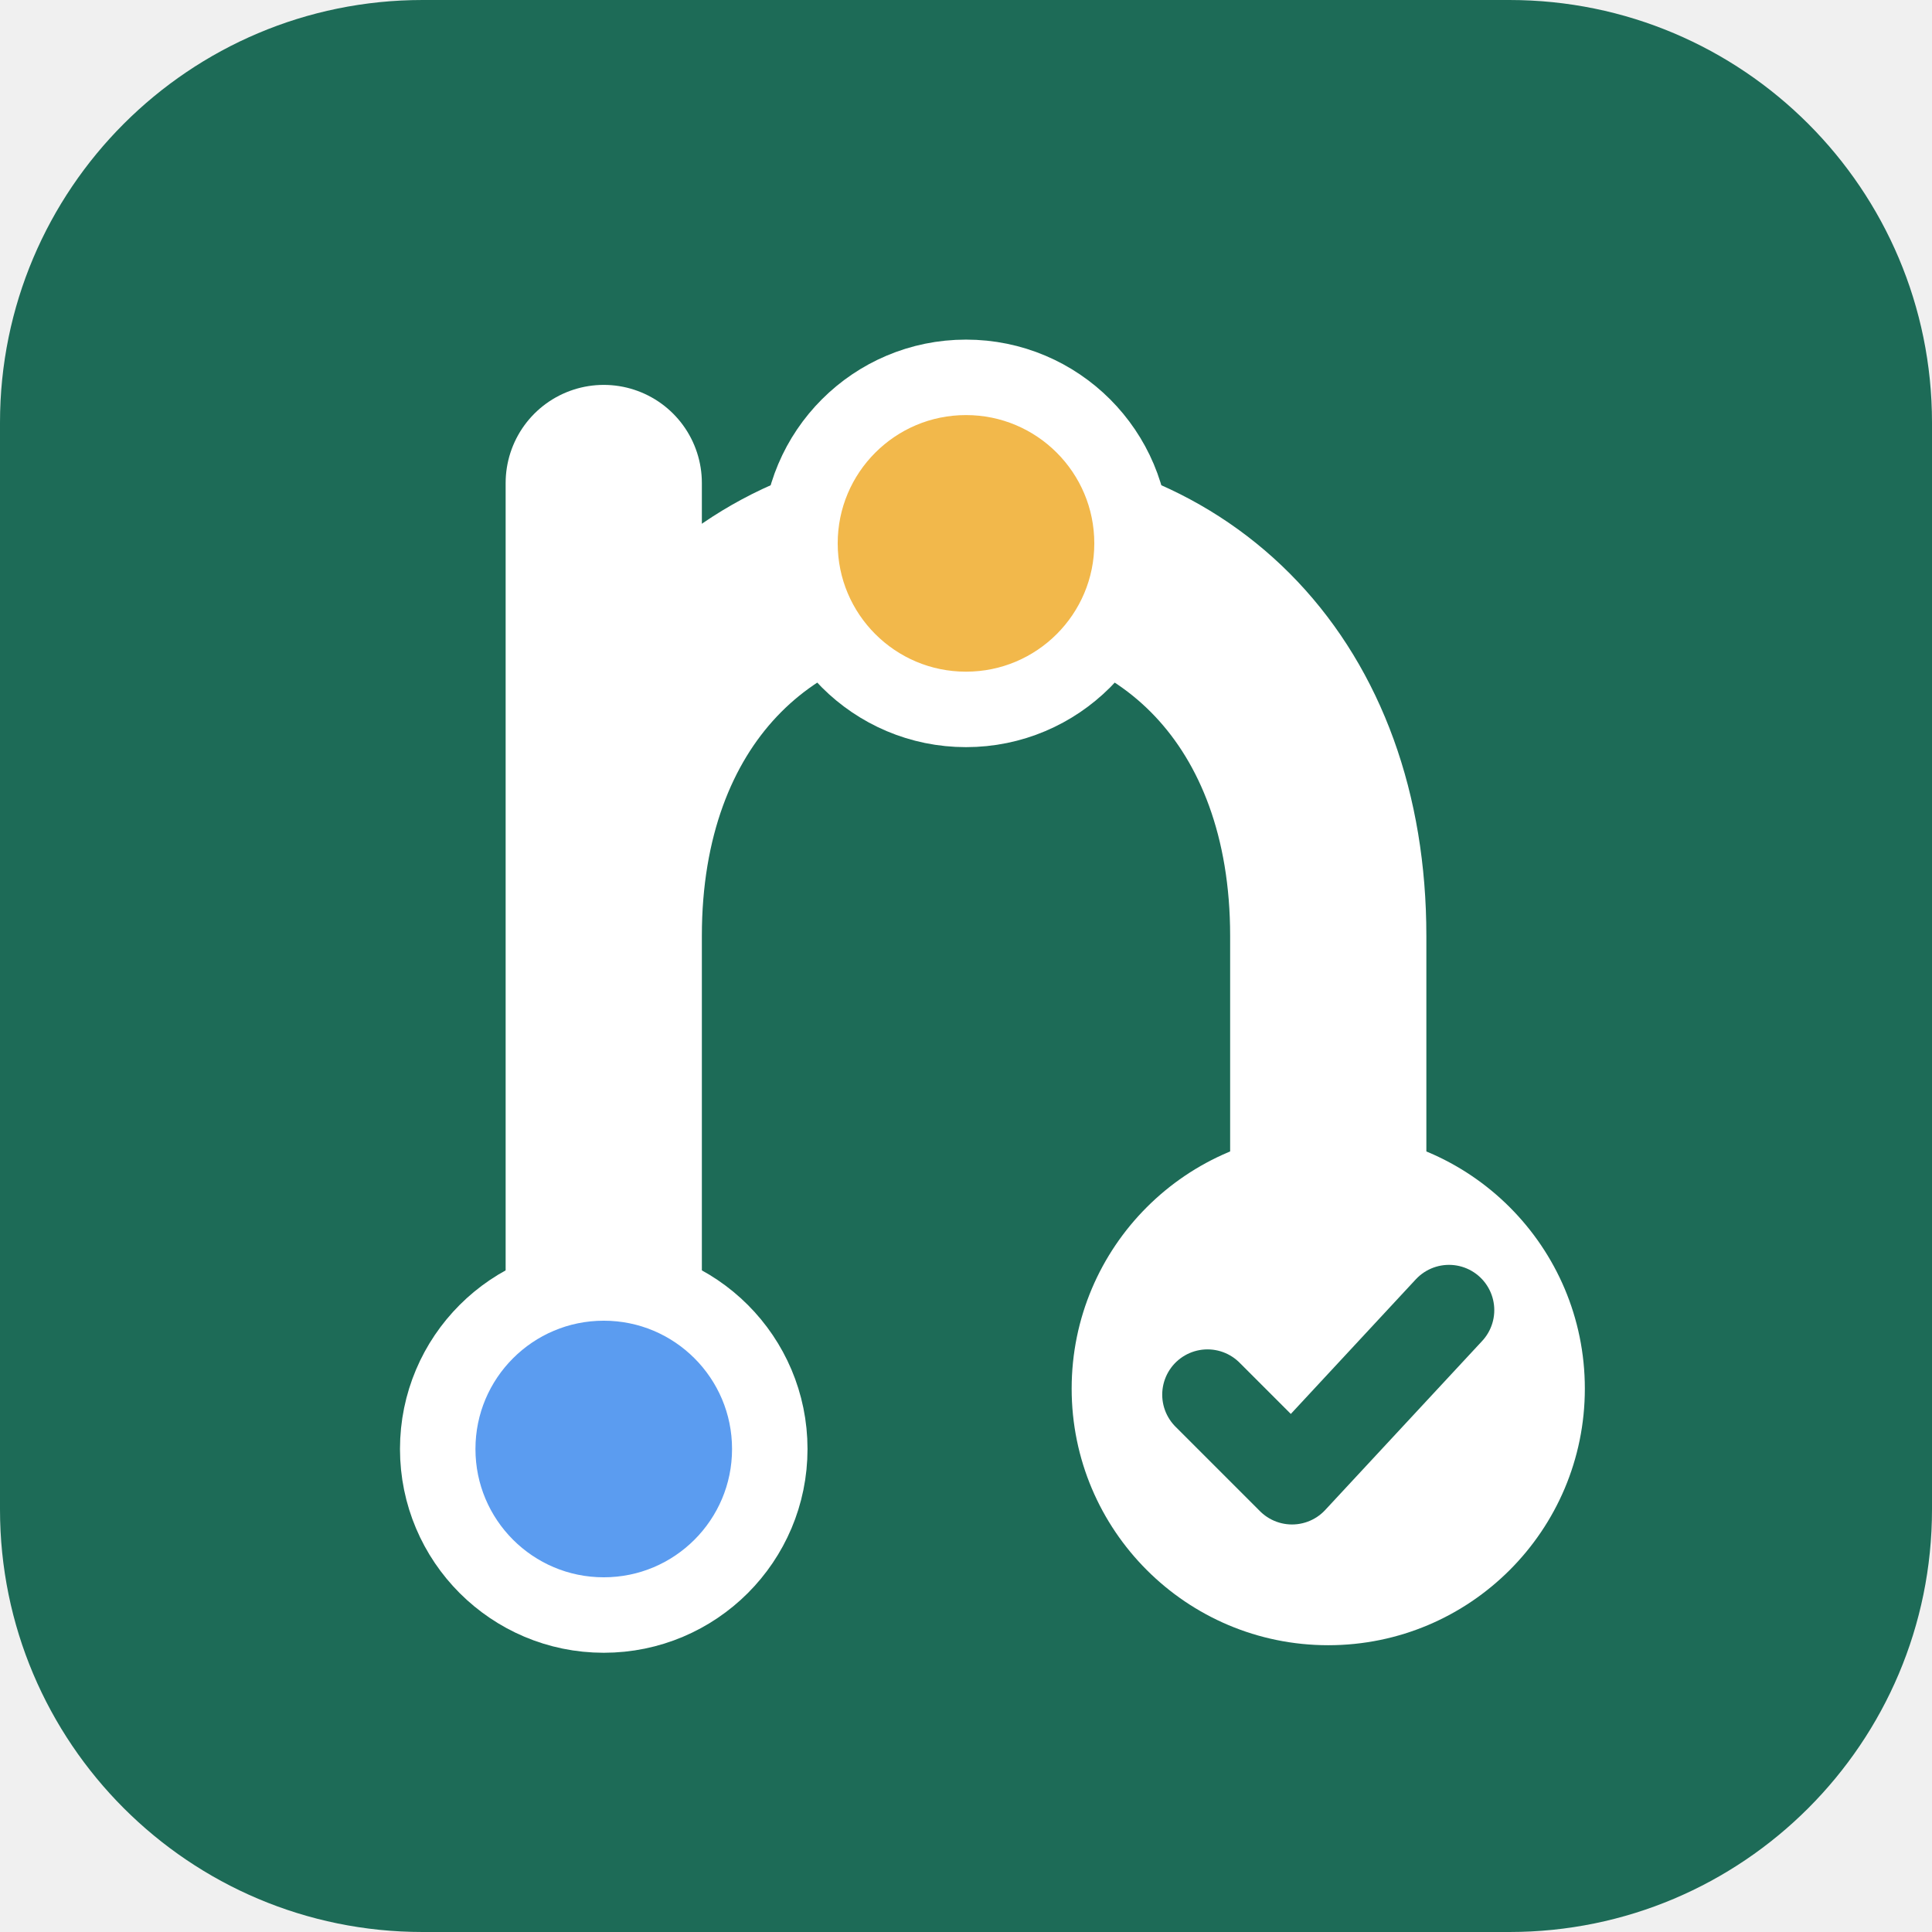
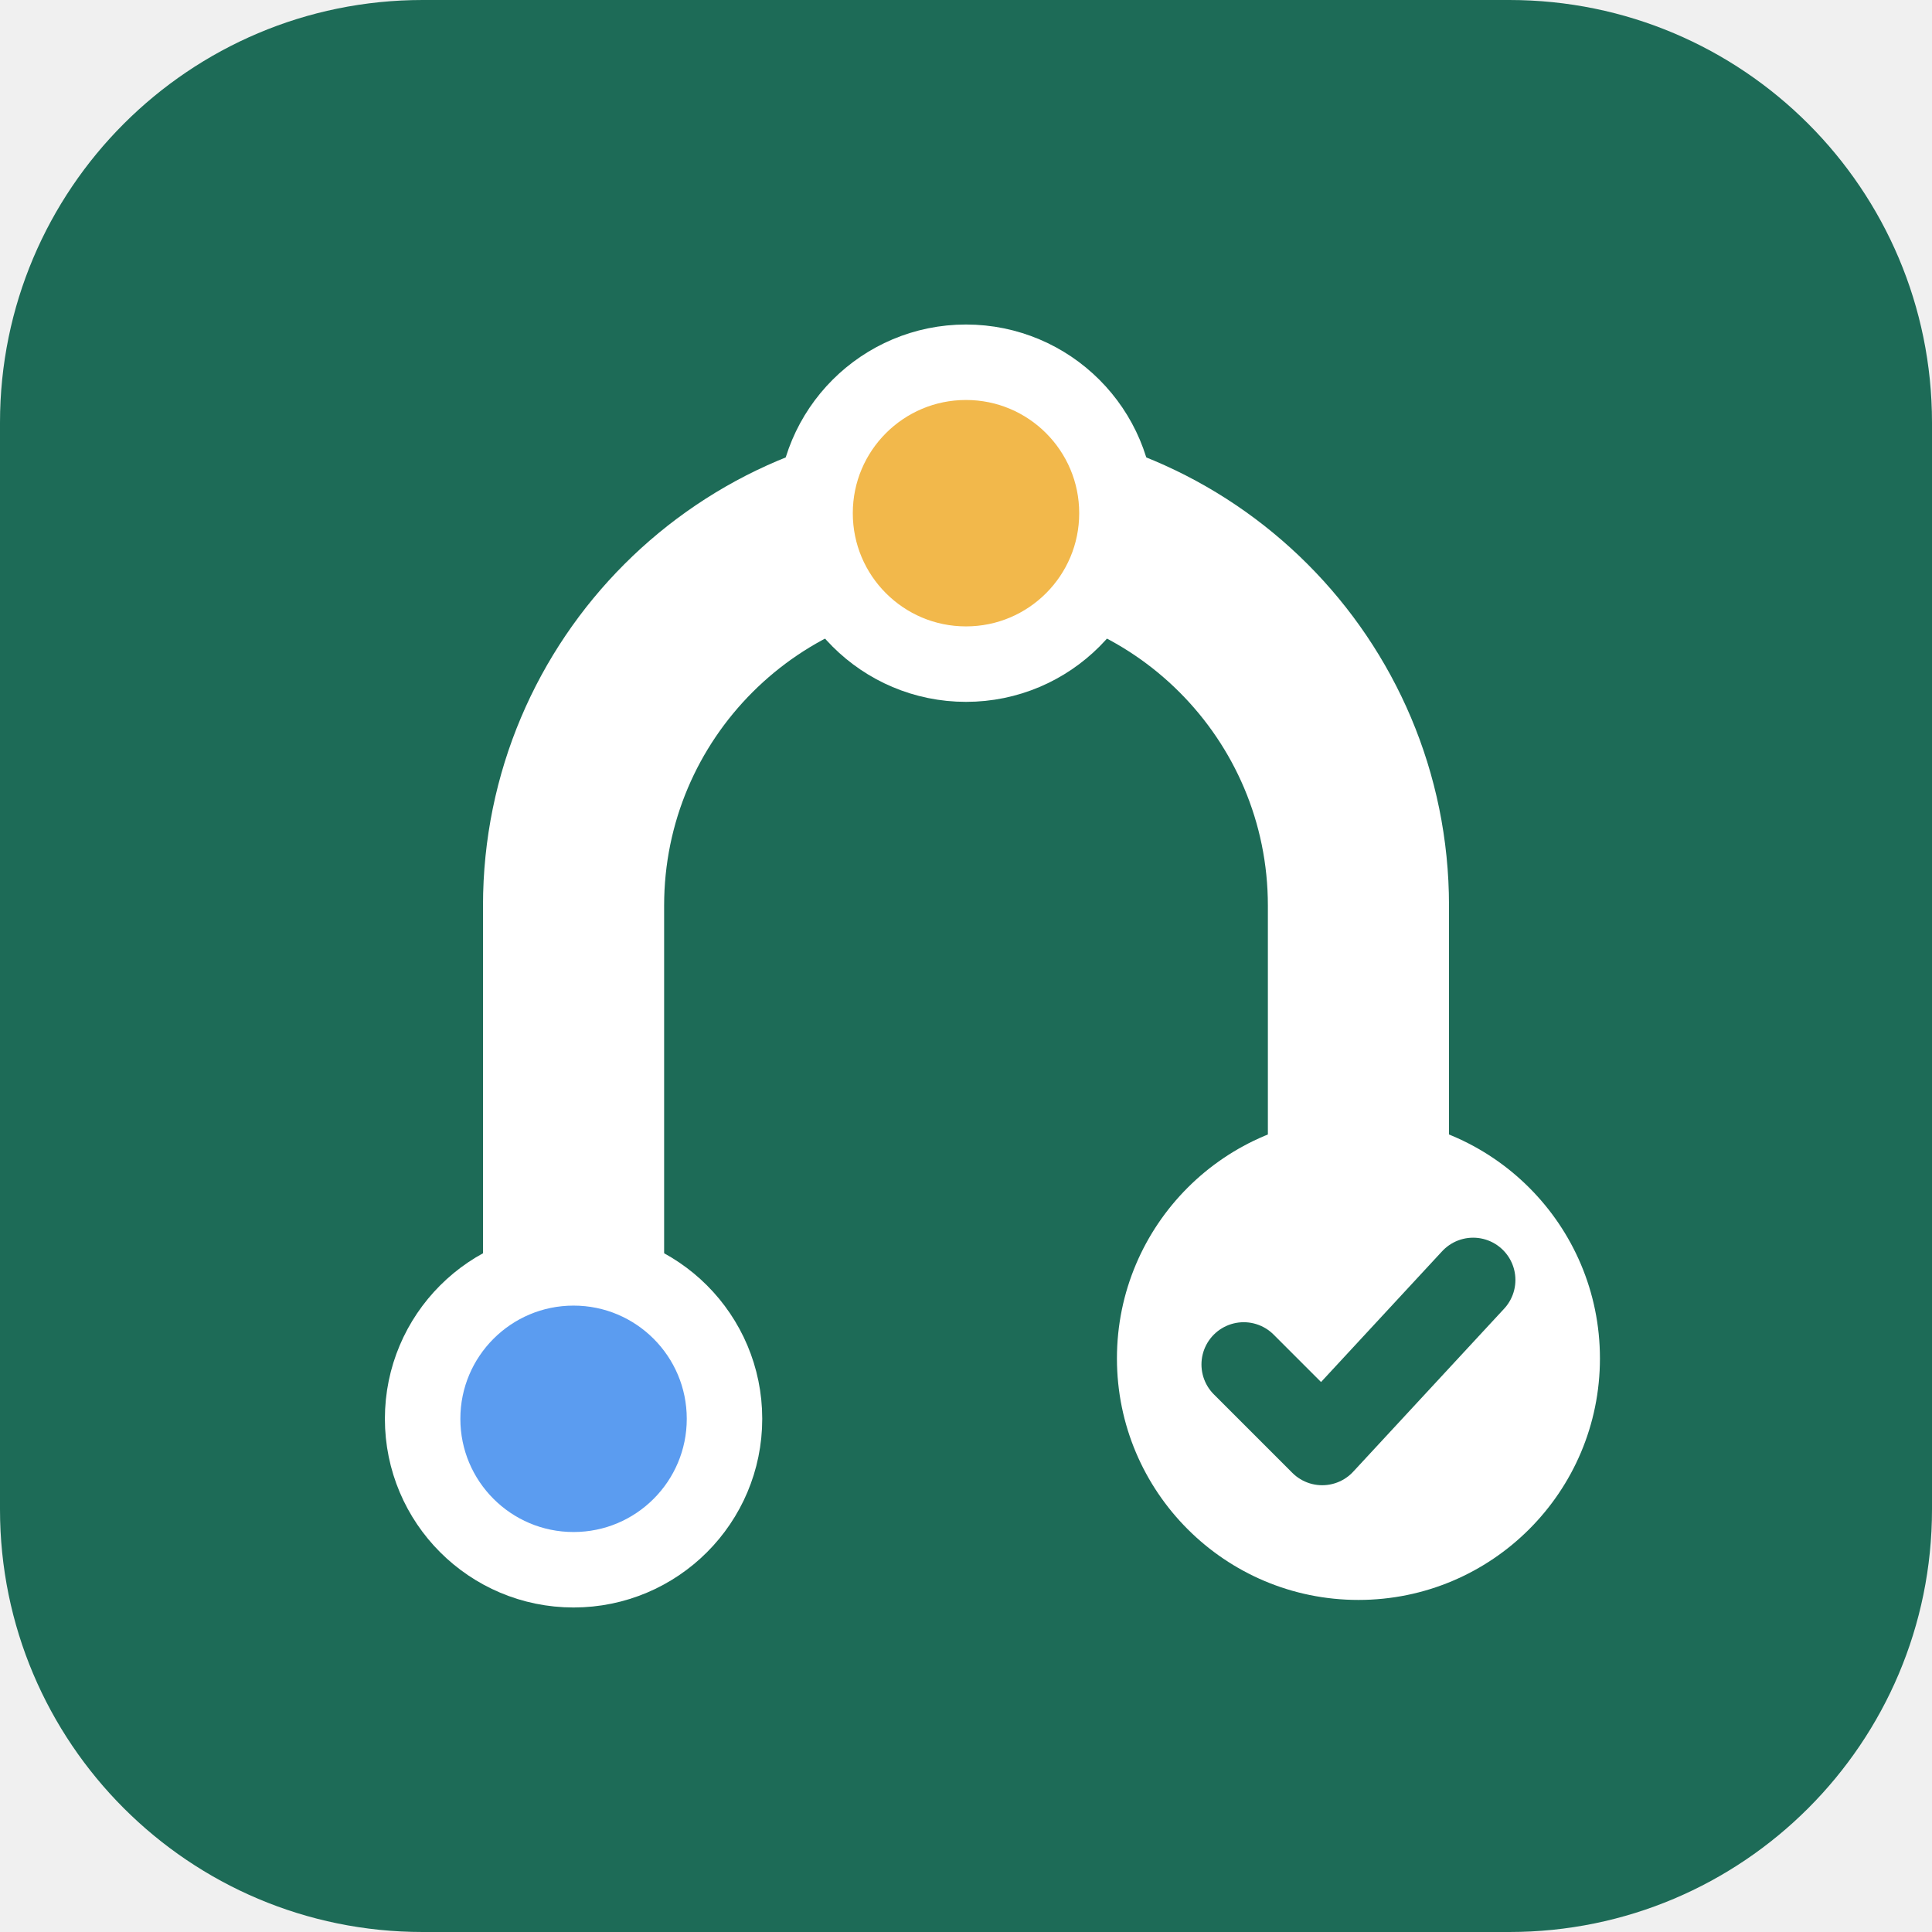
<svg xmlns="http://www.w3.org/2000/svg" viewBox="0 0 64 64" width="64" height="64" role="img" aria-label="noskill">
  <rect width="64" height="64" rx="14" fill="#1d6b57" />
-   <path d="M20 16V48M20 31c0-8 5-13 12-13s12 5 12 13v10" fill="none" stroke="#fff" stroke-width="6.5" stroke-linecap="round" stroke-linejoin="round" />
-   <circle cx="20" cy="48" r="5.5" fill="#5b9cf0" stroke="#fff" stroke-width="2.5" />
-   <circle cx="32" cy="18" r="5.5" fill="#f2b84b" stroke="#fff" stroke-width="2.5" />
-   <circle cx="44" cy="46" r="8.5" fill="#fff" />
-   <path d="M40 46.2l2.8 2.8 5.2-5.6" fill="none" stroke="#1d6b57" stroke-width="3" stroke-linecap="round" stroke-linejoin="round" />
+   <path d="M19 47V30a13 13 0 0 1 26 0v9" fill="none" stroke="#fff" stroke-width="6" stroke-linecap="round" />
+   <circle cx="19" cy="47" r="5" fill="#5b9cf0" stroke="#fff" stroke-width="2.5" />
+   <circle cx="32" cy="17" r="5" fill="#f2b84b" stroke="#fff" stroke-width="2.5" />
+   <circle cx="45" cy="45" r="8" fill="#fff" />
+   <path d="M41.2 45.2l2.6 2.6 5-5.4" fill="none" stroke="#1d6b57" stroke-width="2.8" stroke-linecap="round" stroke-linejoin="round" />
</svg>
